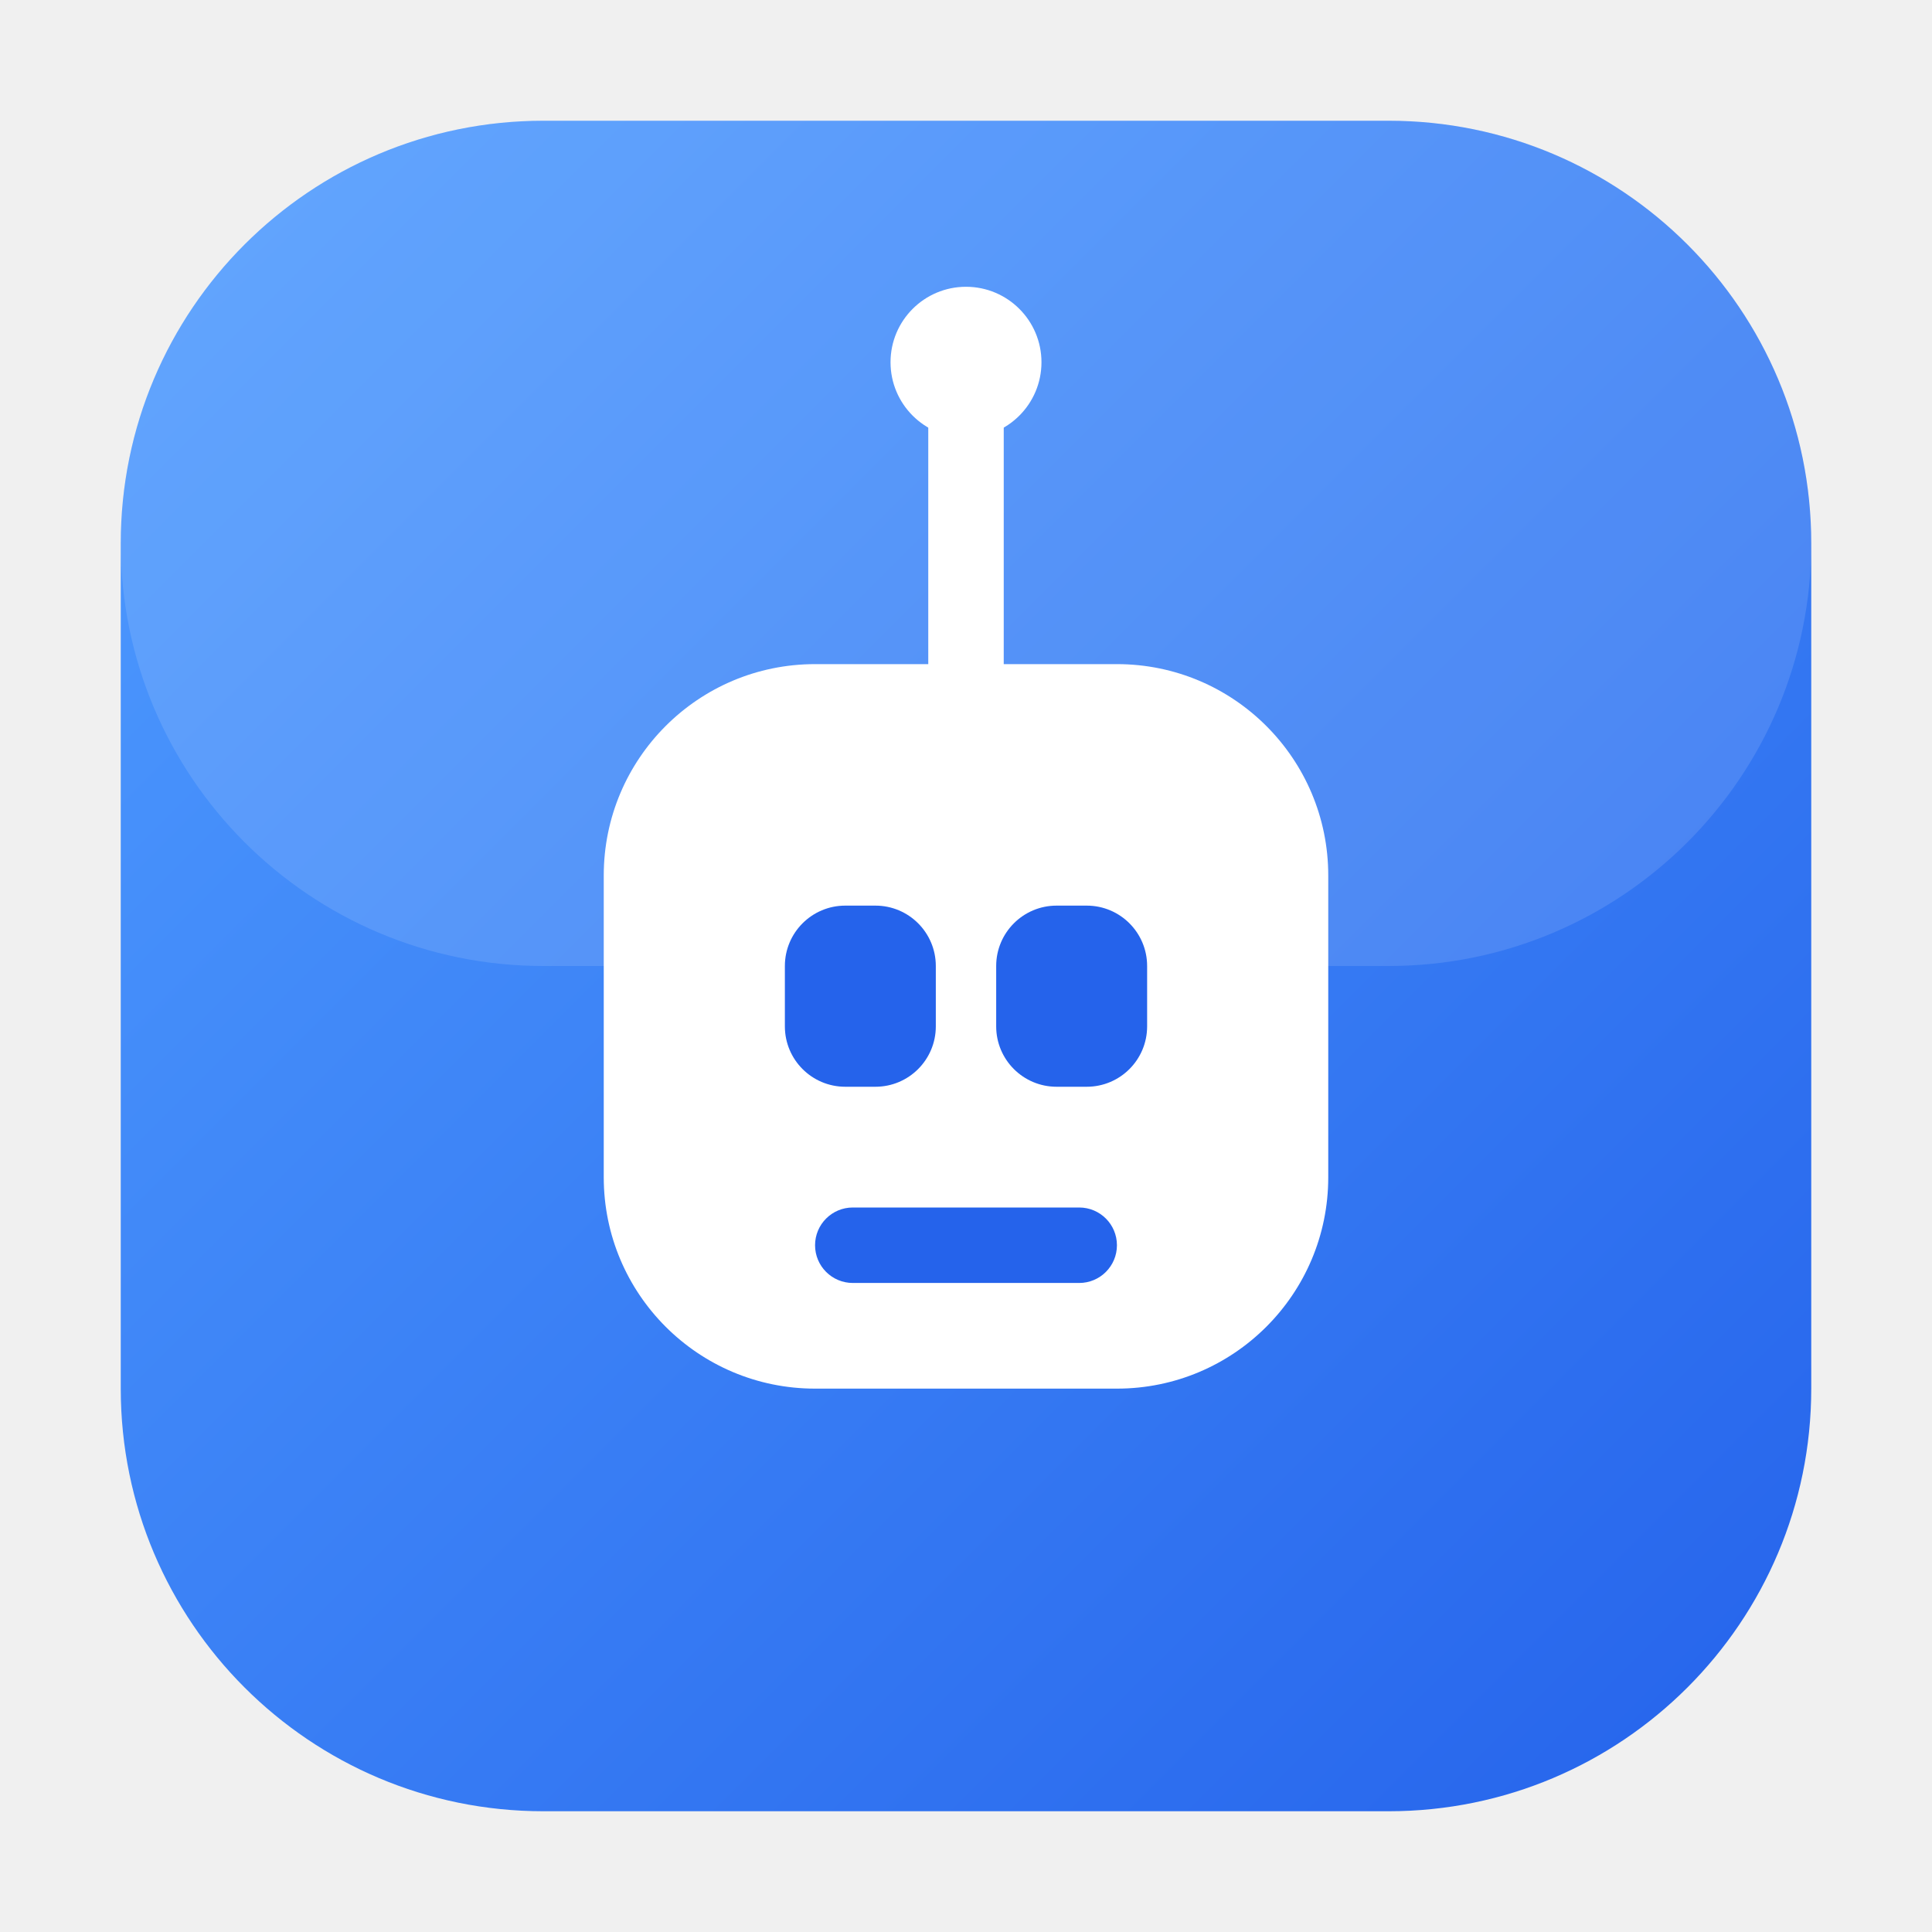
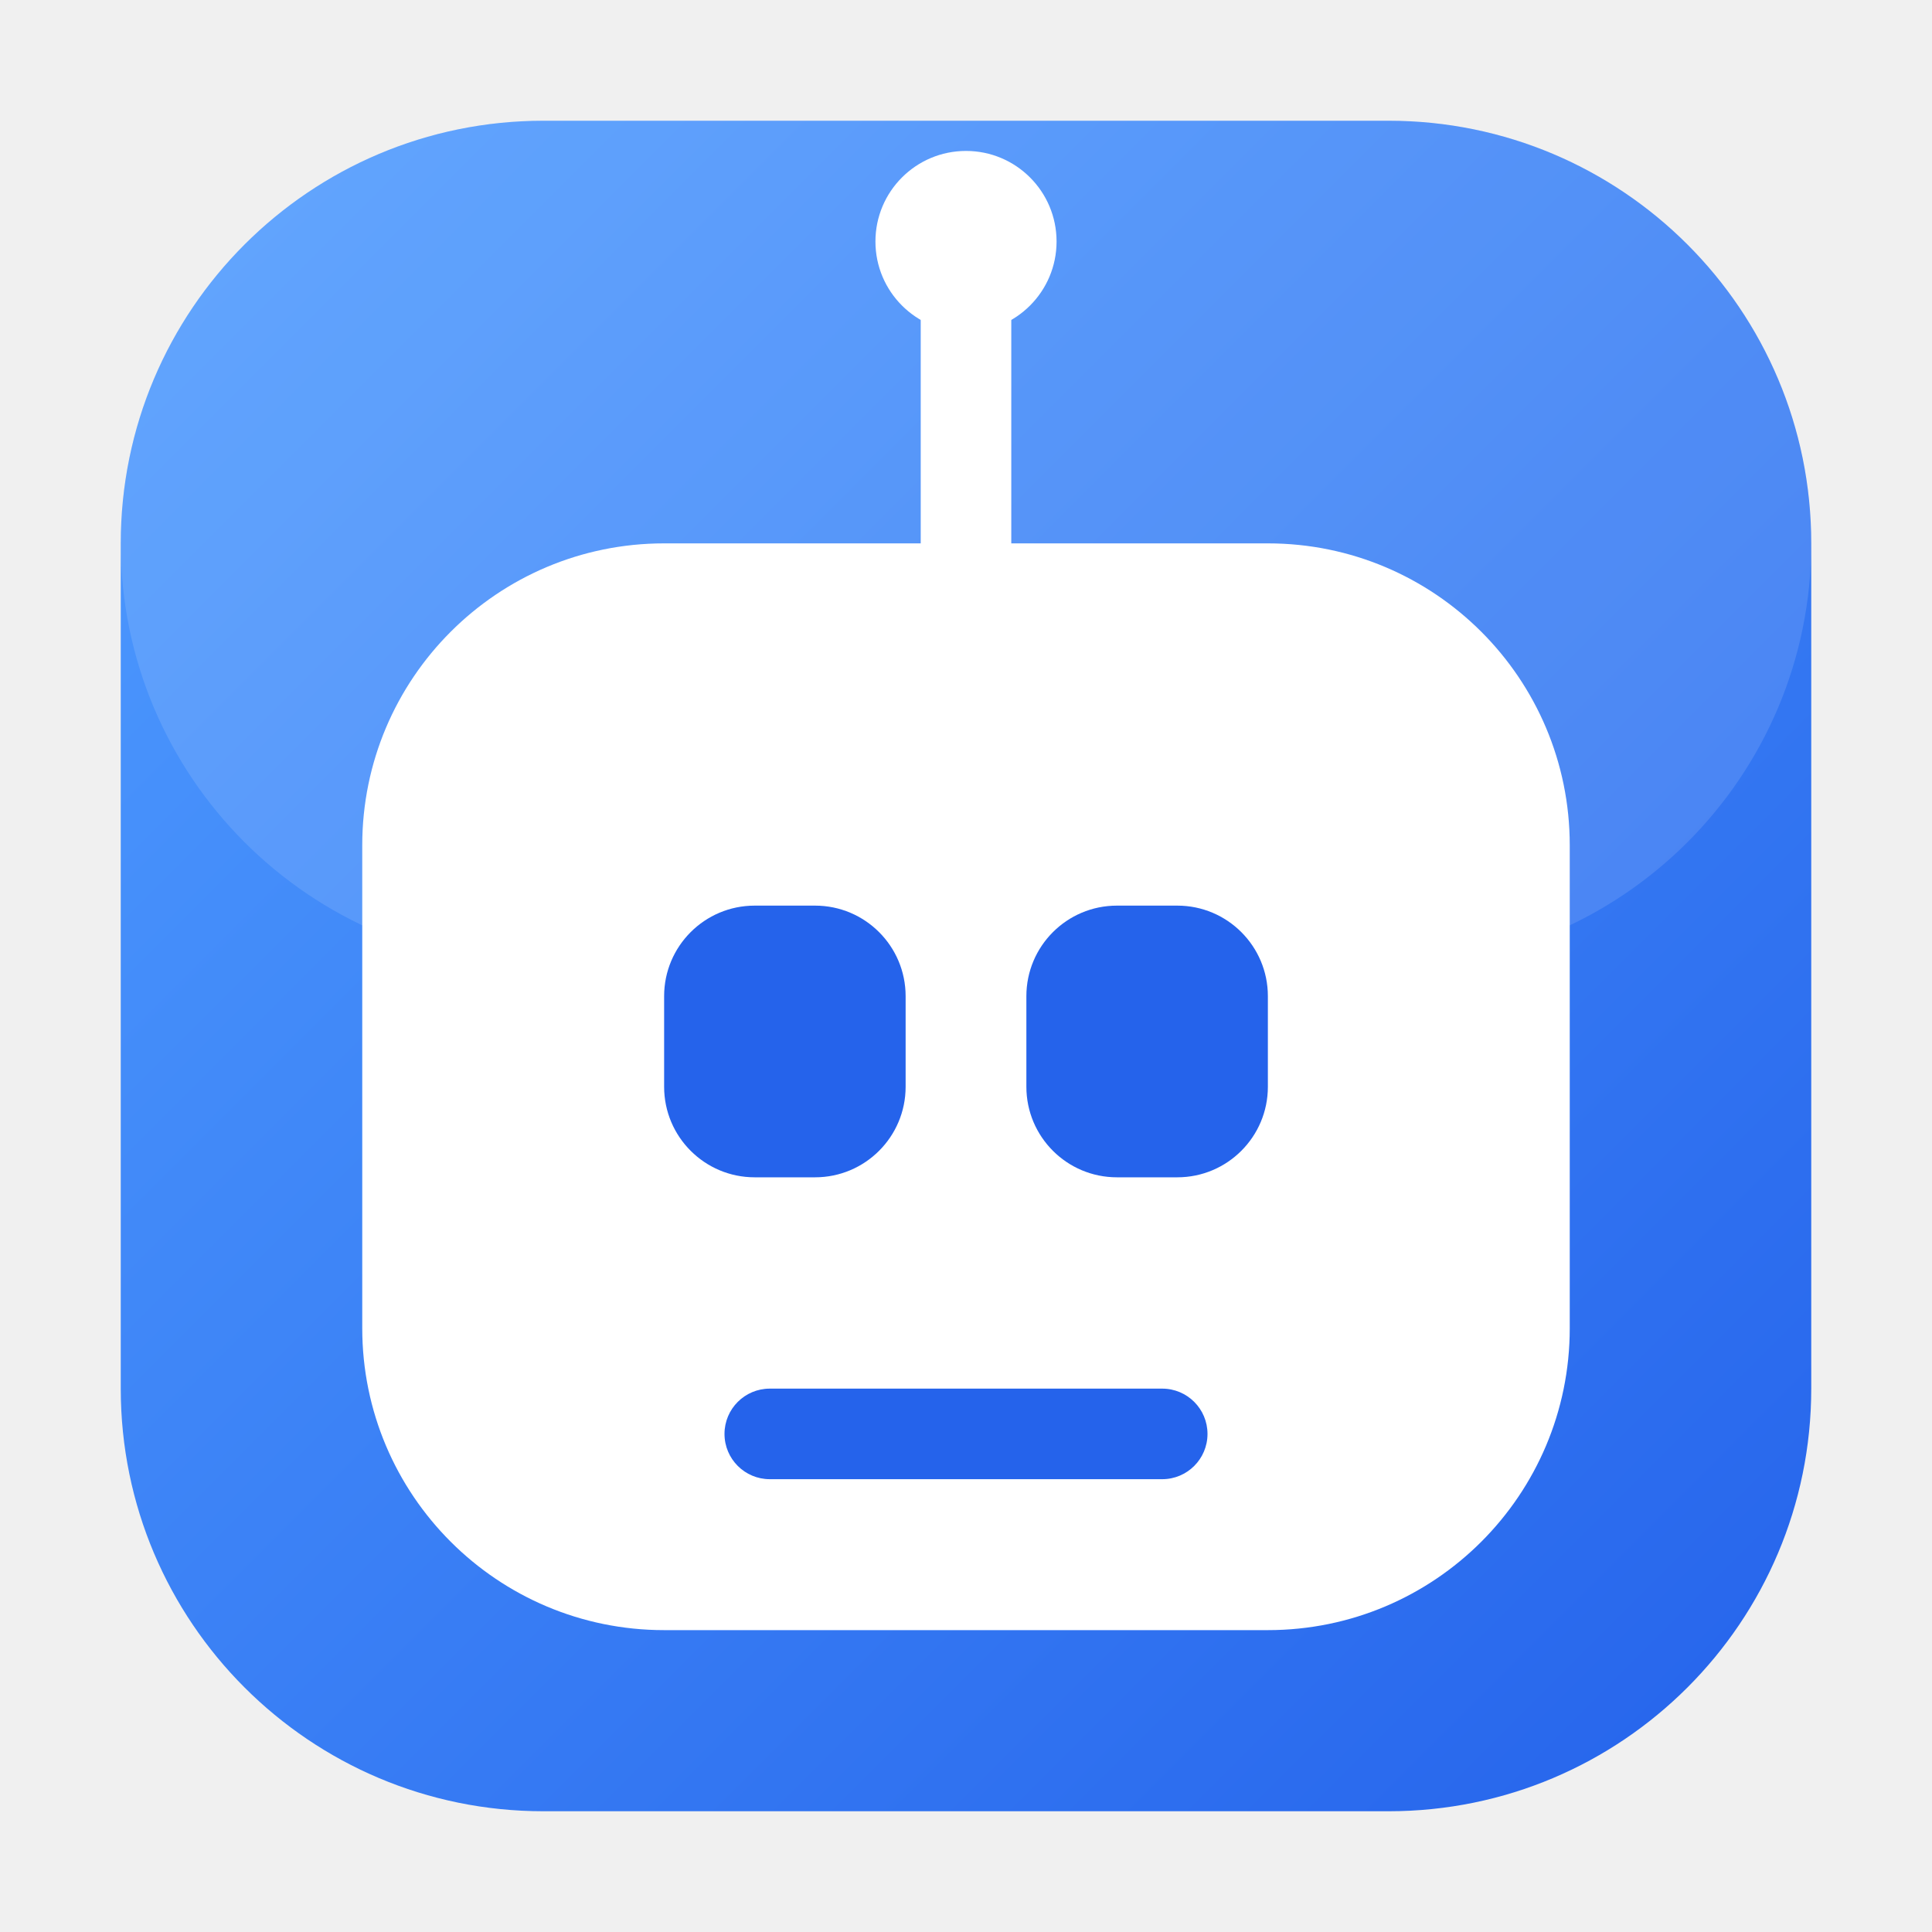
<svg xmlns="http://www.w3.org/2000/svg" width="64" height="64" viewBox="0 0 64 64">
  <defs>
    <linearGradient id="b21" x1="0" y1="0" x2="1" y2="1">
      <stop offset="0%" stop-color="#4F9CFF" />
      <stop offset="100%" stop-color="#2563EB" />
    </linearGradient>
  </defs>
  <rect x="4" y="4" width="56" height="56" rx="14" fill="url(#b21)" />
  <rect x="4" y="4" width="56" height="28" rx="14" fill="#FFFFFF" opacity="0.12" />
-   <line x1="32" y1="22" x2="32" y2="14" stroke="#FFFFFF" stroke-width="2.5" stroke-linecap="round" />
-   <circle cx="32" cy="12" r="2.5" fill="#FFFFFF" />
-   <rect x="20" y="22" width="24" height="24" rx="7" fill="#FFFFFF" />
-   <rect x="26" y="30" width="5" height="6" rx="2" fill="#2563EB" />
-   <rect x="33" y="30" width="5" height="6" rx="2" fill="#2563EB" />
-   <rect x="27" y="40" width="10" height="2.5" rx="1.25" fill="#2563EB" />
+   <line x1="32" y1="10" x2="32" y2="18" stroke="#FFFFFF" stroke-width="3" stroke-linecap="round" />
+   <circle cx="32" cy="8" r="3" fill="#FFFFFF" />
+   <rect x="12" y="18" width="40" height="36" rx="10" fill="#FFFFFF" />
+   <rect x="22" y="30" width="8" height="9" rx="3" fill="#2563EB" />
+   <rect x="34" y="30" width="8" height="9" rx="3" fill="#2563EB" />
+   <rect x="24" y="46" width="16" height="3" rx="1.5" fill="#2563EB" />
</svg>
